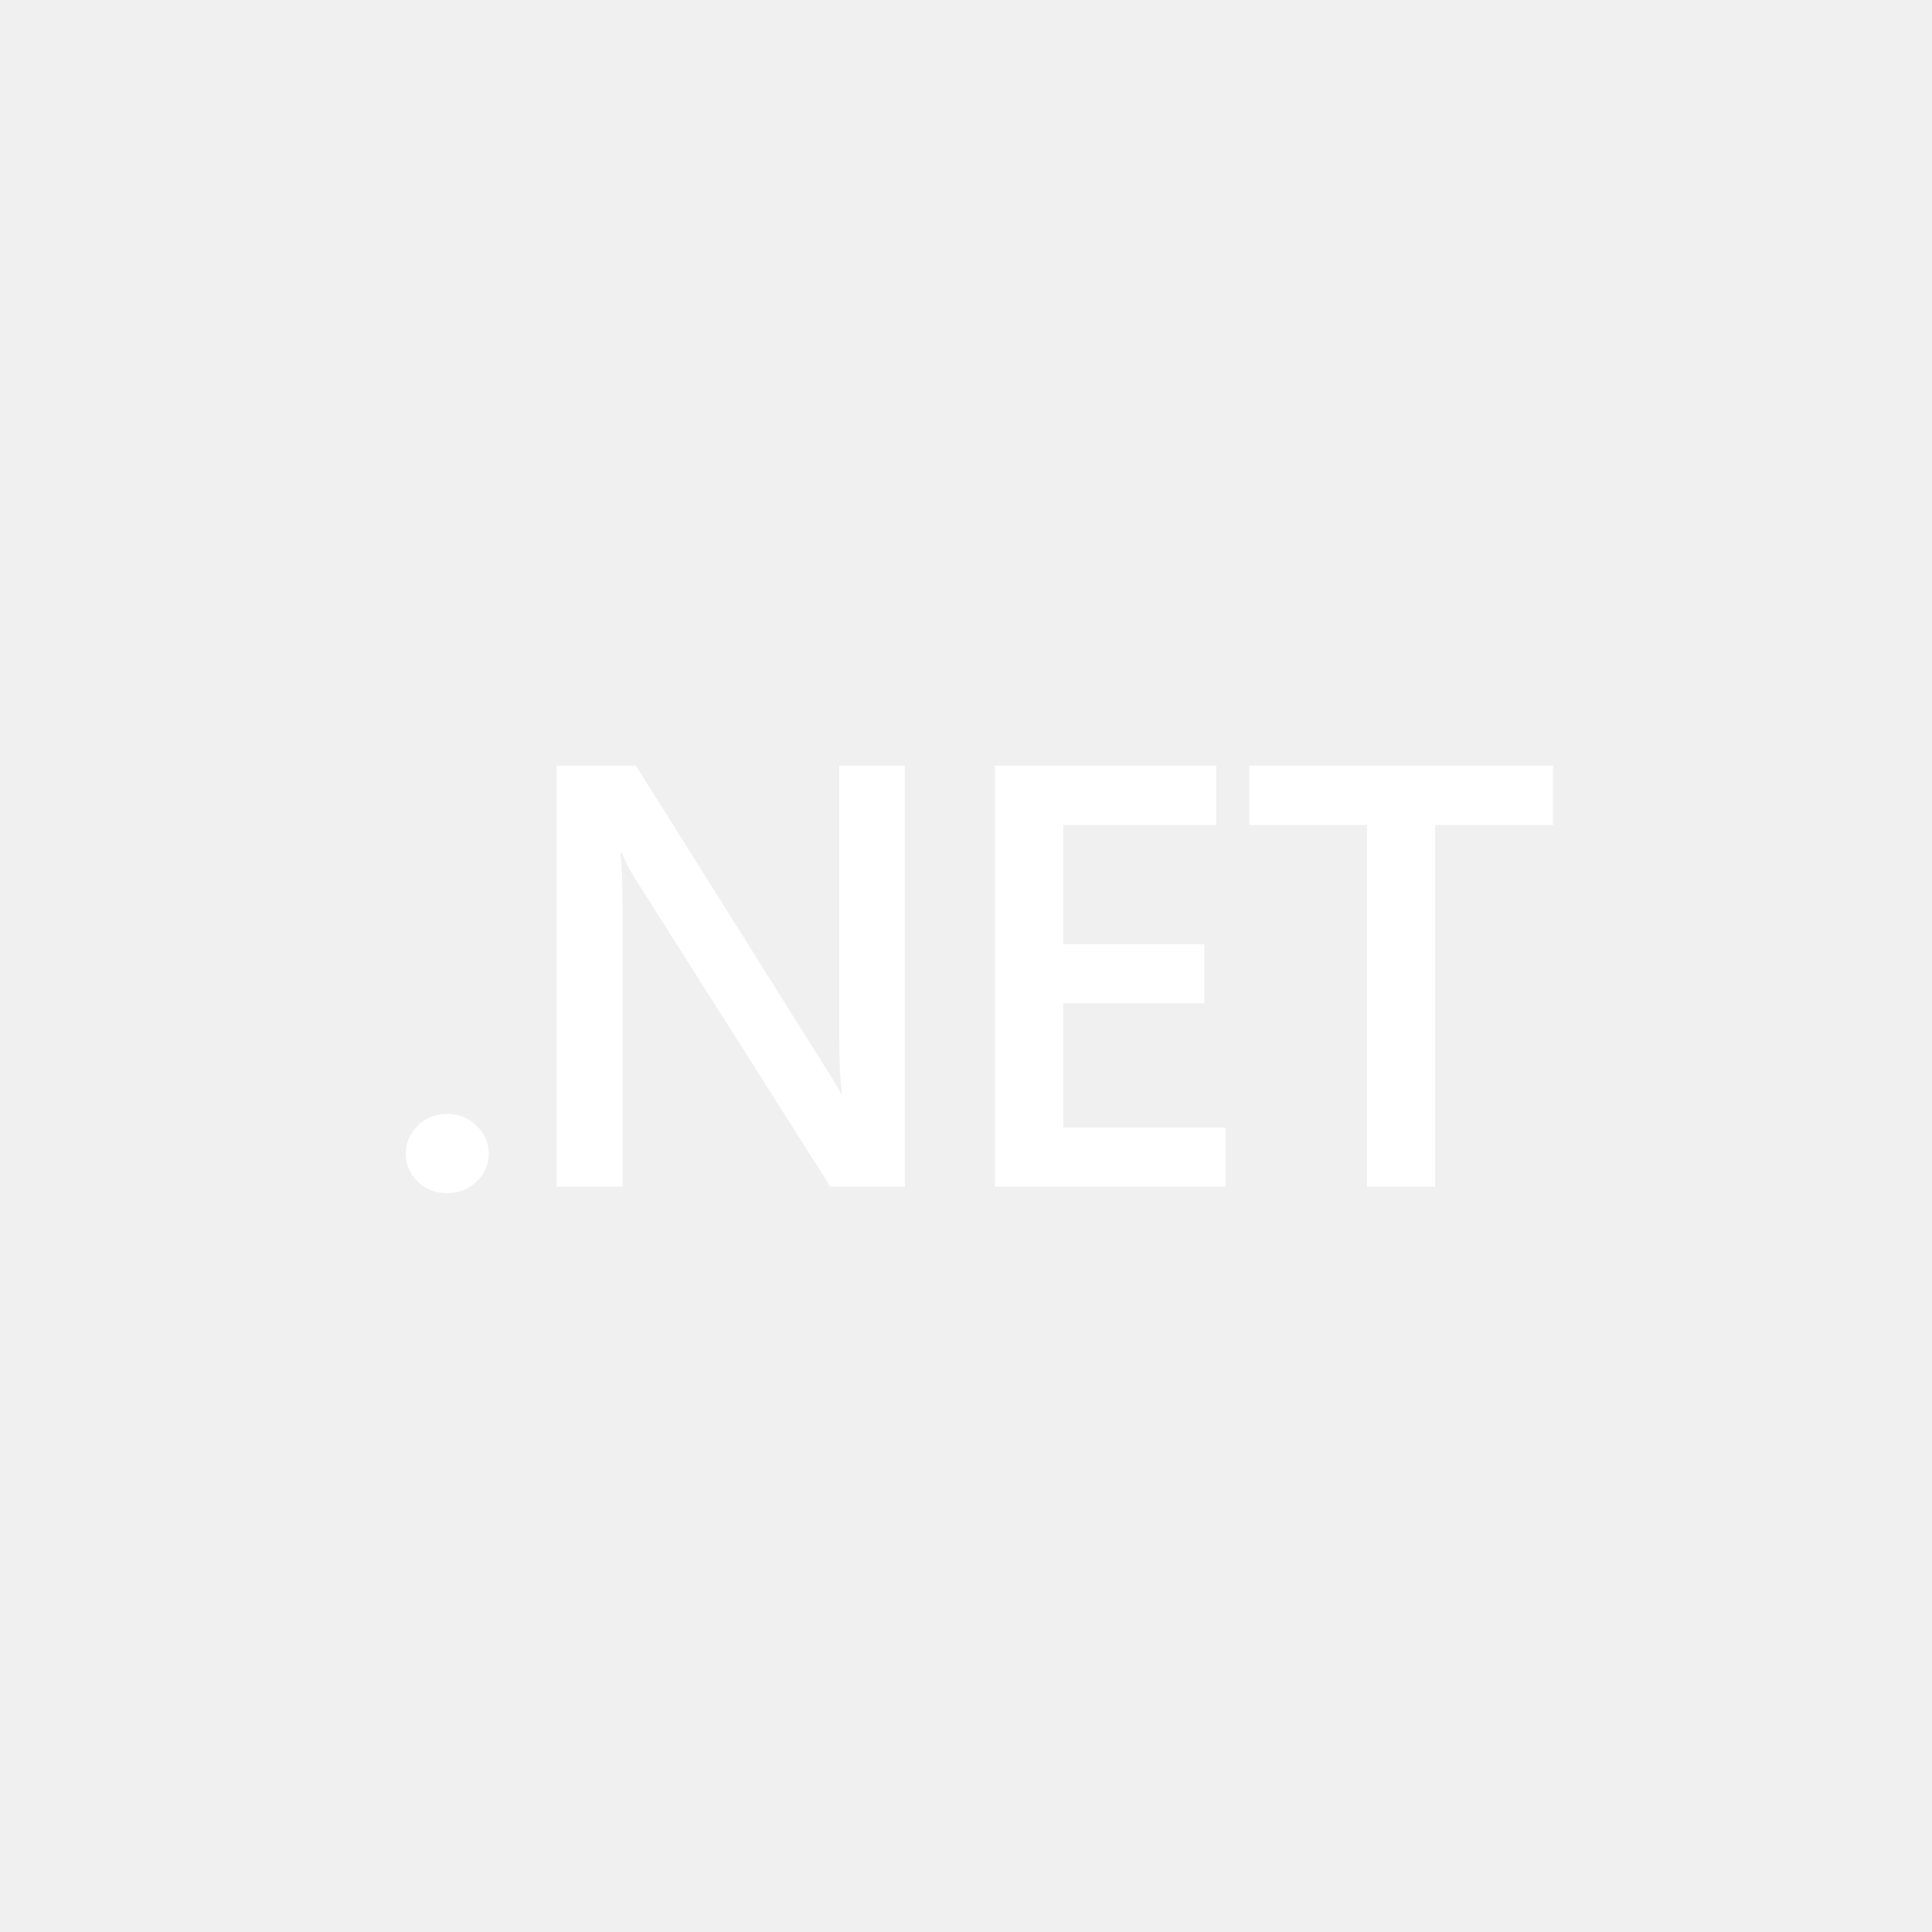
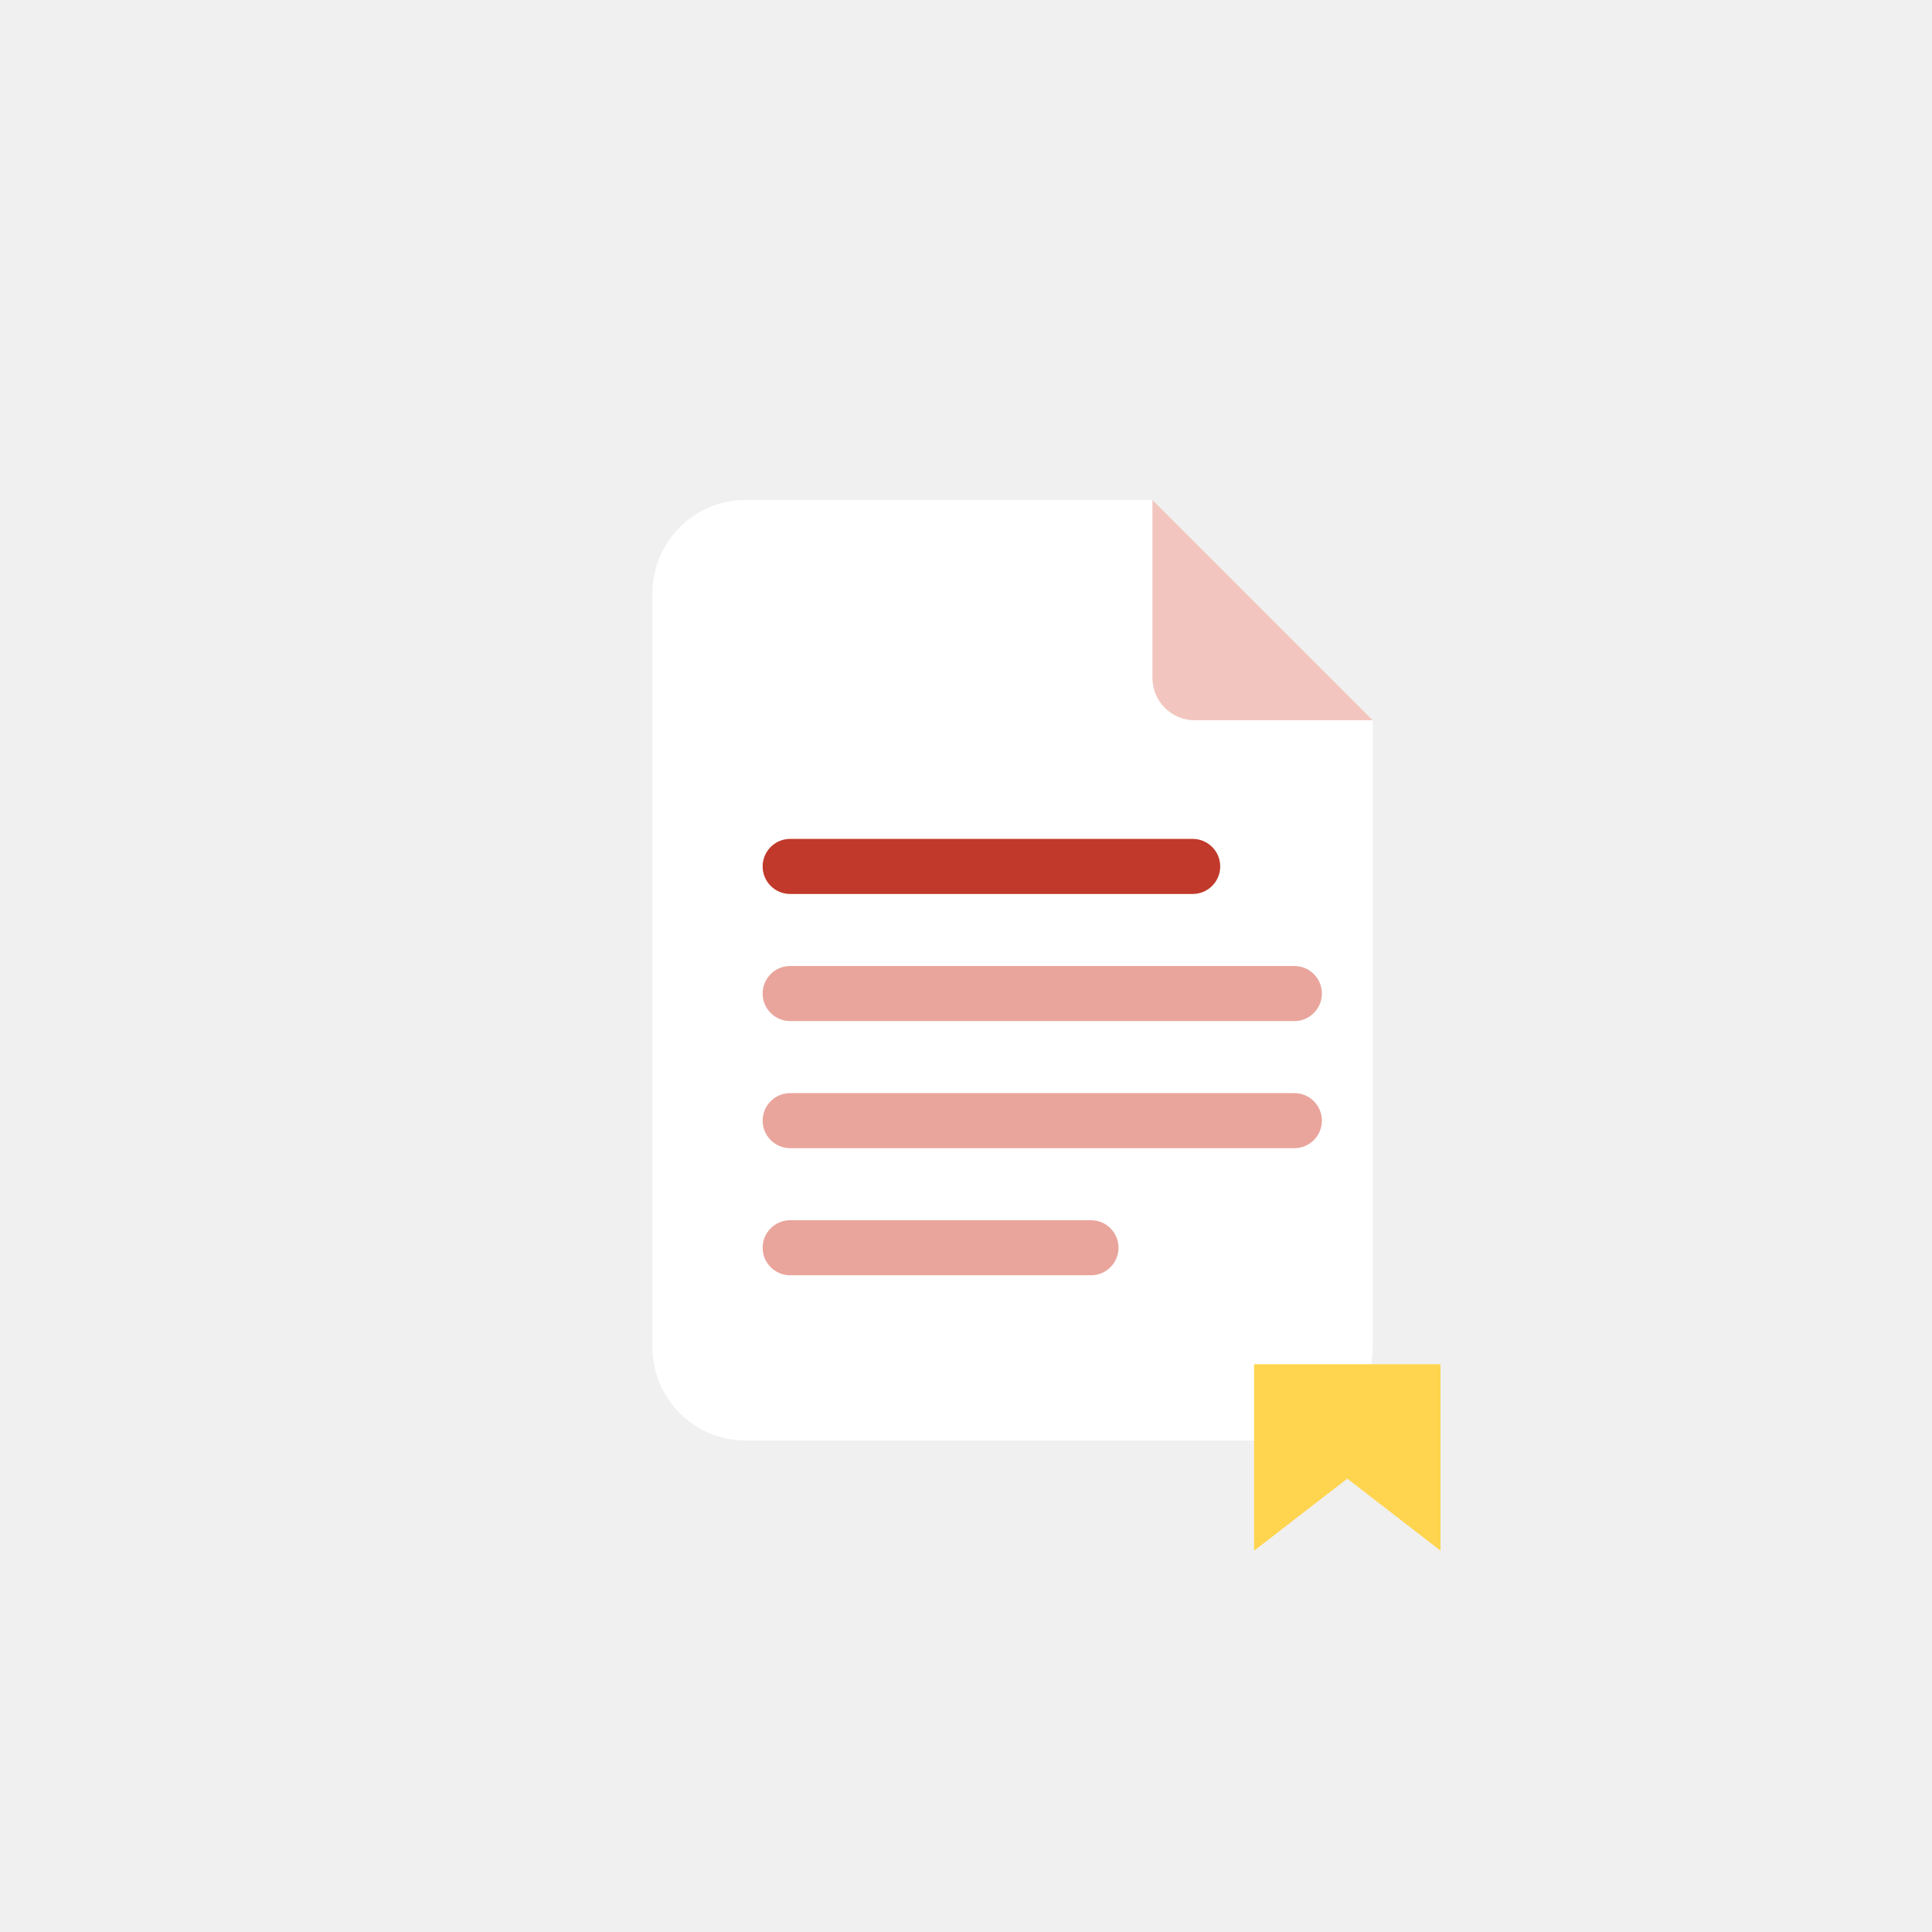
- <svg xmlns="http://www.w3.org/2000/svg" width="456" height="456" viewBox="0 0 456 456" version="1.1" xml:space="preserve" style="fill-rule:evenodd;clip-rule:evenodd;stroke-linejoin:round;stroke-miterlimit:2;">
-   <path d="m 105.5,281.609 c -2.703,0 -5.001,-0.9 -6.893,-2.702 -1.892,-1.848 -2.838,-4.042 -2.838,-6.582 0,-2.587 0.946,-4.804 2.838,-6.652 1.892,-1.848 4.19,-2.772 6.893,-2.772 2.748,0 5.068,0.924 6.96,2.772 1.937,1.848 2.906,4.064 2.906,6.652 0,2.54 -0.968,4.734 -2.906,6.582 -1.892,1.802 -4.212,2.702 -6.96,2.702 z" style="fill:#ffffff;fill-rule:nonzero;stroke-width:0.838" />
-   <path d="M 213.561,280.084 H 195.99 L 149.7,207.054 c -1.171,-1.848 -2.14,-3.765 -2.906,-5.751 h -0.406 c 0.361,2.125 0.541,6.675 0.541,13.65 v 65.132 h -15.543 v -99.36 h 18.719 l 44.737,71.298 c 1.892,2.957 3.109,4.989 3.649,6.098 h 0.27 c -0.45,-2.632 -0.676,-7.09 -0.676,-13.373 v -64.023 h 15.476 z" style="fill:#ffffff;fill-rule:nonzero;stroke-width:0.838" />
-   <path d="m 289.251,280.084 h -54.401 v -99.36 h 52.238 v 13.997 h -36.154 v 28.131 h 33.316 v 13.927 h -33.316 v 29.378 h 38.316 z" style="fill:#ffffff;fill-rule:nonzero;stroke-width:0.838" />
-   <path d="M 366.565,194.721 H 338.722 v 85.363 h -16.084 v -85.363 h -27.775 v -13.997 h 71.701 z" style="fill:#ffffff;fill-rule:nonzero;stroke-width:0.838" />
+ <svg xmlns="http://www.w3.org/2000/svg" width="456" height="456" viewBox="0 0 456 456" version="1.1">
+   <path d="M176 118 H272 L324 170 V318 a22 22 0 0 1 -22 22 H176 a22 22 0 0 1 -22 -22 V140 a22 22 0 0 1 22 -22 Z" fill="#FFFFFF" />
+   <path d="M272 118 V160 a10 10 0 0 0 10 10 H324 Z" fill="#F2C6BF" />
+   <rect x="180" y="198" width="108" height="13" rx="6.5" fill="#C0392B" />
+   <rect x="180" y="228" width="132" height="13" rx="6.5" fill="#E9A59C" />
+   <rect x="180" y="258" width="132" height="13" rx="6.5" fill="#E9A59C" />
+   <rect x="180" y="288" width="84" height="13" rx="6.5" fill="#E9A59C" />
+   <path d="M296 322 V366 L318 349 L340 366 V322 Z" fill="#FFD54F" />
</svg>
